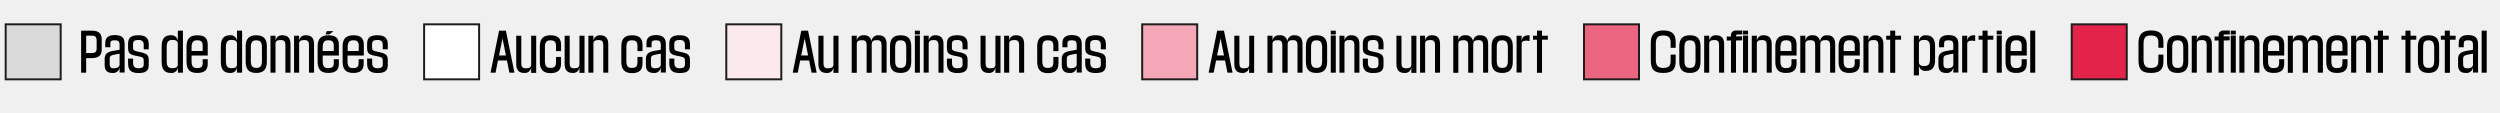
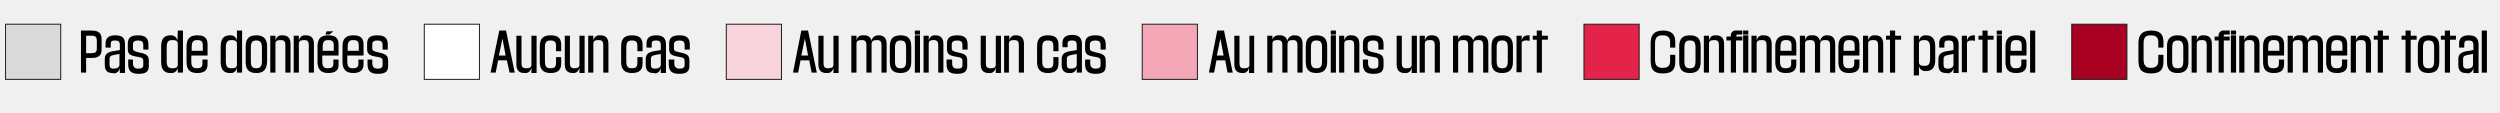
- <svg xmlns="http://www.w3.org/2000/svg" viewBox="0 0 629.91 28.35">
-   <defs>
-     <style>.cls-1{fill:none;}.cls-2{clip-path:url(#clip-path);}.cls-3{fill:#dadada;}.cls-3,.cls-4,.cls-5,.cls-6,.cls-7,.cls-8{stroke:#1d1d1b;stroke-miterlimit:10;stroke-width:0.5px;}.cls-4{fill:#fff;}.cls-5{fill:#fce9ed;}.cls-6{fill:#f4a7b7;}.cls-7{fill:#eb6581;}.cls-8{fill:#e3234a;}</style>
-     <clipPath id="clip-path">
-       <rect class="cls-1" x="-124.39" y="-674.51" width="750.74" height="629.42" />
-     </clipPath>
-   </defs>
-   <g id="Calque_10" data-name="Calque 10">
-     <rect class="cls-3" x="1.43" y="6.13" width="13.86" height="13.86" />
-     <path d="M21.71,14.64v3.67H20.44V7.72h2.68c1.78,0,2.51.75,2.51,2.22v2.55c0,1.43-.73,2.15-2.51,2.15Zm0-5.66v4.39h1.38c.87,0,1.26-.26,1.26-1.2v-1.9c0-1-.39-1.29-1.26-1.29Z" />
-     <path d="M28.28,18.38c-1.24,0-1.91-.61-1.91-2V14.84c0-2.19,2.3-1.91,3.76-2.32V11.36c0-1-.37-1.21-1.23-1.21s-1.1.23-1.1.86v.9H26.52V10.84c0-1.31.76-2,2.38-2,1.77,0,2.5.61,2.5,2.27v7.16H30.13V16.57A1.62,1.62,0,0,1,28.28,18.38Zm1.85-2.12V13.53c-1.66.29-2.49.34-2.49,1.16v1.52c0,.62.25,1,.95,1S30.13,17,30.13,16.26Z" />
-     <path d="M33.54,14.77v1.06c0,1,.46,1.37,1.34,1.37s1.33-.24,1.33-.93v-1c0-.69-.18-.87-1.52-1.13-1.9-.31-2.42-.68-2.42-2V11c0-1.5.77-2.12,2.61-2.12s2.6.74,2.6,2.29v1.26H36.21V11.31c0-.9-.43-1.24-1.34-1.24s-1.35.27-1.35,1v1c0,.53.15.73,1.51,1,2,.39,2.45.75,2.45,2.17v1.16c0,1.47-.8,2-2.6,2s-2.6-.68-2.61-2.42V14.77Z" />
-     <path d="M44.82,7.72h1.27V18.31H44.82V16.57A1.6,1.6,0,0,1,43,18.38c-1.6,0-2.27-1-2.27-2.82V11.7c0-1.82.67-2.82,2.27-2.82a1.6,1.6,0,0,1,1.8,1.8ZM42,15.32c0,1.45.44,1.86,1.42,1.86.71,0,1.38-.15,1.38-.92V11c0-.78-.67-.94-1.38-.94-.95,0-1.42.42-1.42,1.87Z" />
-     <path d="M49.68,18.38c-2,0-2.68-1-2.68-2.82V11.7c0-1.82.74-2.81,2.72-2.81s2.62.83,2.62,2.42V14H48.27v1.37c0,1.37.43,1.79,1.38,1.79s1.42-.28,1.42-1.24v-1h1.27V16.1C52.34,17.6,51.56,18.38,49.68,18.38Zm-1.41-5.53h2.8v-1.3c0-1.09-.43-1.4-1.38-1.4s-1.42.42-1.42,1.79Z" />
-     <path d="M59.71,7.72H61V18.31H59.71V16.57a1.59,1.59,0,0,1-1.79,1.81c-1.6,0-2.28-1-2.28-2.82V11.7c0-1.82.68-2.82,2.28-2.82a1.59,1.59,0,0,1,1.79,1.8Zm-2.79,7.6c0,1.45.44,1.86,1.41,1.86.72,0,1.38-.15,1.38-.92V11c0-.78-.66-.94-1.38-.94-.94,0-1.41.42-1.41,1.87Z" />
-     <path d="M64.58,18.38c-1.95,0-2.68-1-2.68-2.82V11.7c0-1.82.73-2.81,2.68-2.81s2.66,1,2.66,2.81v3.86C67.24,17.39,66.46,18.38,64.58,18.38Zm0-8.22c-.95,0-1.38.42-1.38,1.78v3.38c0,1.37.43,1.79,1.38,1.79S66,16.7,66,15.32V11.94C66,10.57,65.52,10.16,64.55,10.16Z" />
-     <path d="M71.19,8.89c1.29,0,2,.69,2,2.22v7.2H71.91v-7c0-.77-.28-1.22-1.11-1.22s-1.38.15-1.38.92v7.3H68.15V9h1.27V10.7A1.59,1.59,0,0,1,71.19,8.89Z" />
-     <path d="M77.13,8.89c1.29,0,2,.69,2,2.22v7.2H77.85v-7c0-.77-.27-1.22-1.11-1.22s-1.37.15-1.37.92v7.3H74.09V9h1.28V10.7A1.58,1.58,0,0,1,77.13,8.89Z" />
-     <path d="M82.71,18.38c-1.95,0-2.68-1-2.68-2.82V11.7c0-1.82.74-2.81,2.72-2.81s2.63.83,2.63,2.42V14H81.31v1.37c0,1.37.43,1.79,1.37,1.79s1.42-.28,1.42-1.24v-1h1.28V16.1C85.38,17.6,84.6,18.38,82.71,18.38Zm-1.4-5.53H84.1v-1.3c0-1.09-.43-1.4-1.38-1.4s-1.41.42-1.41,1.79Zm.74-4.19.28-.81H84l-1,.81Z" />
-     <path d="M89,18.38c-1.95,0-2.67-1-2.67-2.82V11.7c0-1.82.74-2.81,2.71-2.81s2.63.83,2.63,2.42V14H87.56v1.37c0,1.37.43,1.79,1.38,1.79s1.41-.28,1.41-1.24v-1h1.28V16.1C91.63,17.6,90.85,18.38,89,18.38Zm-1.4-5.53h2.79v-1.3c0-1.09-.42-1.4-1.37-1.4s-1.42.42-1.42,1.79Z" />
-     <path d="M93.77,14.77v1.06c0,1,.46,1.37,1.34,1.37s1.33-.24,1.33-.93v-1c0-.69-.18-.87-1.52-1.13-1.9-.31-2.42-.68-2.42-2V11c0-1.5.77-2.12,2.61-2.12s2.6.74,2.6,2.29v1.26H96.44V11.31c0-.9-.43-1.24-1.34-1.24s-1.35.27-1.35,1v1c0,.53.15.73,1.5,1,2,.39,2.46.75,2.46,2.17v1.16c0,1.47-.8,2-2.6,2S92.51,17.7,92.5,16V14.77Z" />
-     <rect class="cls-4" x="106.86" y="6.13" width="13.86" height="13.86" />
-     <path d="M127.73,15.23h-2.25l-.62,3.08H123.6l2.15-10.59h1.71l2.17,10.59h-1.28Zm-1.12-5.56-.87,4.3h1.73Z" />
-     <path d="M132.07,18.38c-1.28,0-2-.7-2-2.22V9h1.28v7c0,.76.27,1.21,1.1,1.21s1.38-.15,1.38-.92V9h1.27v9.36h-1.27V16.57A1.58,1.58,0,0,1,132.07,18.38Z" />
-     <path d="M141.37,14.34V16c0,1.6-.78,2.43-2.67,2.43s-2.68-1-2.68-2.82V11.7c0-1.82.73-2.81,2.68-2.81s2.67.84,2.67,2.42v1.58h-1.28V11.55c0-1.07-.44-1.39-1.41-1.39s-1.38.42-1.38,1.78v3.38c0,1.37.43,1.79,1.38,1.79s1.41-.32,1.41-1.4V14.34Z" />
-     <path d="M144.27,18.38c-1.29,0-2-.7-2-2.22V9h1.27v7c0,.76.27,1.21,1.11,1.21S146,17,146,16.26V9h1.28v9.36H146V16.57A1.58,1.58,0,0,1,144.27,18.38Z" />
-     <path d="M151.26,8.89c1.29,0,2,.69,2,2.22v7.2H152v-7c0-.77-.27-1.22-1.1-1.22s-1.38.15-1.38.92v7.3h-1.27V9h1.27V10.7A1.59,1.59,0,0,1,151.26,8.89Z" />
-     <path d="M161.89,14.34V16c0,1.6-.78,2.43-2.66,2.43s-2.68-1-2.68-2.82V11.7c0-1.82.73-2.81,2.68-2.81s2.66.84,2.66,2.42v1.58h-1.27V11.55c0-1.07-.44-1.39-1.42-1.39s-1.38.42-1.38,1.78v3.38c0,1.37.43,1.79,1.38,1.79s1.42-.32,1.42-1.4V14.34Z" />
-     <path d="M164.65,18.38c-1.23,0-1.91-.61-1.91-2V14.84c0-2.19,2.3-1.91,3.76-2.32V11.36c0-1-.37-1.21-1.23-1.21s-1.1.23-1.1.86v.9h-1.28V10.84c0-1.31.76-2,2.38-2s2.5.61,2.5,2.27v7.16H166.5V16.57A1.62,1.62,0,0,1,164.65,18.38Zm1.85-2.12V13.53c-1.66.29-2.49.34-2.49,1.16v1.52c0,.62.25,1,1,1S166.5,17,166.5,16.26Z" />
-     <path d="M169.91,14.77v1.06c0,1,.46,1.37,1.34,1.37s1.33-.24,1.33-.93v-1c0-.69-.18-.87-1.52-1.13-1.9-.31-2.42-.68-2.42-2V11c0-1.5.77-2.12,2.61-2.12s2.6.74,2.6,2.29v1.26h-1.27V11.31c0-.9-.43-1.24-1.34-1.24s-1.35.27-1.35,1v1c0,.53.15.73,1.51,1,2,.39,2.45.75,2.45,2.17v1.16c0,1.47-.8,2-2.6,2s-2.6-.68-2.61-2.42V14.77Z" />
-     <rect class="cls-5" x="183" y="6.13" width="13.86" height="13.86" />
-     <path d="M203.87,15.23h-2.25L201,18.31h-1.26l2.15-10.59h1.71l2.17,10.59h-1.28Zm-1.12-5.56-.87,4.3h1.73Z" />
-     <path d="M208.21,18.38c-1.29,0-2-.7-2-2.22V9h1.28v7c0,.76.27,1.21,1.1,1.21S210,17,210,16.26V9h1.27v9.36H210V16.57A1.58,1.58,0,0,1,208.21,18.38Z" />
-     <path d="M217.6,8.89a1.76,1.76,0,0,1,2,1.68,1.6,1.6,0,0,1,1.79-1.68c1.29,0,2,.69,2,2.21v7.21h-1.27v-7c0-.75-.27-1.2-1.11-1.2s-1.37.15-1.37,1.14v7.08h-1.28v-7c0-.75-.26-1.2-1.1-1.2s-1.38.15-1.38.92v7.3h-1.28V9h1.28v1.73A1.58,1.58,0,0,1,217.6,8.89Z" />
-     <path d="M226.93,18.38c-2,0-2.68-1-2.68-2.82V11.7c0-1.82.73-2.81,2.68-2.81s2.67,1,2.67,2.81v3.86C229.6,17.39,228.82,18.38,226.93,18.38Zm0-8.22c-.95,0-1.38.42-1.38,1.78v3.38c0,1.37.43,1.79,1.38,1.79s1.41-.41,1.41-1.79V11.94C228.32,10.57,227.88,10.16,226.91,10.16Z" />
-     <path d="M230.51,7.73h1.27v.95h-1.27Zm0,1.22h1.27v9.36h-1.27Z" />
-     <path d="M235.73,8.89c1.29,0,2,.69,2,2.22v7.2h-1.27v-7c0-.77-.28-1.22-1.11-1.22S234,10.24,234,11v7.3h-1.27V9H234V10.7A1.59,1.59,0,0,1,235.73,8.89Z" />
-     <path d="M239.87,14.77v1.06c0,1,.45,1.37,1.34,1.37s1.32-.24,1.32-.93v-1c0-.69-.18-.87-1.52-1.13-1.9-.31-2.42-.68-2.42-2V11c0-1.5.77-2.12,2.62-2.12s2.59.74,2.59,2.29v1.26h-1.27V11.31c0-.9-.43-1.24-1.34-1.24s-1.35.27-1.35,1v1c0,.53.16.73,1.51,1,2,.39,2.45.75,2.45,2.17v1.16c0,1.47-.8,2-2.59,2s-2.6-.68-2.62-2.42V14.77Z" />
-     <path d="M249.06,18.38c-1.29,0-2-.7-2-2.22V9h1.27v7c0,.76.27,1.21,1.11,1.21s1.37-.15,1.37-.92V9h1.28v9.36h-1.28V16.57A1.58,1.58,0,0,1,249.06,18.38Z" />
-     <path d="M256.05,8.89c1.29,0,2,.69,2,2.22v7.2h-1.27v-7c0-.77-.28-1.22-1.11-1.22s-1.38.15-1.38.92v7.3H253V9h1.27V10.7A1.59,1.59,0,0,1,256.05,8.89Z" />
-     <path d="M266.69,14.34V16c0,1.6-.78,2.43-2.67,2.43s-2.68-1-2.68-2.82V11.7c0-1.82.73-2.81,2.68-2.81s2.67.84,2.67,2.42v1.58h-1.28V11.55c0-1.07-.44-1.39-1.42-1.39s-1.37.42-1.37,1.78v3.38c0,1.37.42,1.79,1.37,1.79s1.42-.32,1.42-1.4V14.34Z" />
-     <path d="M269.44,18.38c-1.23,0-1.91-.61-1.91-2V14.84c0-2.19,2.3-1.91,3.76-2.32V11.36c0-1-.37-1.21-1.23-1.21s-1.1.23-1.1.86v.9h-1.27V10.84c0-1.31.75-2,2.37-2s2.5.61,2.5,2.27v7.16h-1.27V16.57A1.62,1.62,0,0,1,269.44,18.38Zm1.85-2.12V13.53c-1.65.29-2.49.34-2.49,1.16v1.52c0,.62.25,1,.95,1S271.29,17,271.29,16.26Z" />
-     <path d="M274.71,14.77v1.06c0,1,.45,1.37,1.33,1.37s1.33-.24,1.33-.93v-1c0-.69-.18-.87-1.52-1.13-1.9-.31-2.42-.68-2.42-2V11c0-1.5.77-2.12,2.61-2.12s2.6.74,2.6,2.29v1.26h-1.27V11.31c0-.9-.43-1.24-1.34-1.24s-1.35.27-1.35,1v1c0,.53.16.73,1.51,1,2,.39,2.45.75,2.45,2.17v1.16c0,1.47-.8,2-2.6,2s-2.59-.68-2.61-2.42V14.77Z" />
-     <rect class="cls-6" x="287.79" y="6.13" width="13.86" height="13.86" />
-     <path d="M308.66,15.23h-2.25l-.62,3.08h-1.26l2.15-10.59h1.71l2.17,10.59h-1.28Zm-1.12-5.56-.87,4.3h1.73Z" />
-     <path d="M313,18.38c-1.28,0-2-.7-2-2.22V9h1.28v7c0,.76.27,1.21,1.1,1.21s1.38-.15,1.38-.92V9H316v9.36h-1.27V16.57A1.58,1.58,0,0,1,313,18.38Z" />
-     <path d="M322.39,8.89a1.75,1.75,0,0,1,2,1.68,1.6,1.6,0,0,1,1.8-1.68c1.28,0,2,.69,2,2.21v7.21h-1.27v-7c0-.75-.27-1.2-1.11-1.2s-1.37.15-1.37,1.14v7.08H323.1v-7c0-.75-.26-1.2-1.1-1.2s-1.38.15-1.38.92v7.3h-1.27V9h1.27v1.73A1.58,1.58,0,0,1,322.39,8.89Z" />
-     <path d="M331.72,18.38c-2,0-2.68-1-2.68-2.82V11.7c0-1.82.73-2.81,2.68-2.81s2.67,1,2.67,2.81v3.86C334.39,17.39,333.61,18.38,331.72,18.38Zm0-8.22c-.95,0-1.38.42-1.38,1.78v3.38c0,1.37.43,1.79,1.38,1.79s1.41-.41,1.41-1.79V11.94C333.11,10.57,332.67,10.16,331.7,10.16Z" />
-     <path d="M335.3,7.73h1.27v.95H335.3Zm0,1.22h1.27v9.36H335.3Z" />
-     <path d="M340.52,8.89c1.29,0,2,.69,2,2.22v7.2h-1.27v-7c0-.77-.28-1.22-1.11-1.22s-1.38.15-1.38.92v7.3h-1.27V9h1.27V10.7A1.59,1.59,0,0,1,340.52,8.89Z" />
-     <path d="M344.66,14.77v1.06c0,1,.45,1.37,1.34,1.37s1.32-.24,1.32-.93v-1c0-.69-.18-.87-1.52-1.13-1.9-.31-2.42-.68-2.42-2V11c0-1.5.77-2.12,2.62-2.12s2.6.74,2.6,2.29v1.26h-1.28V11.31c0-.9-.43-1.24-1.34-1.24s-1.35.27-1.35,1v1c0,.53.16.73,1.51,1,2,.39,2.46.75,2.46,2.17v1.16c0,1.47-.81,2-2.6,2s-2.6-.68-2.62-2.42V14.77Z" />
-     <path d="M353.85,18.38c-1.29,0-2-.7-2-2.22V9h1.27v7c0,.76.28,1.21,1.11,1.21s1.38-.15,1.38-.92V9h1.27v9.36h-1.27V16.57A1.59,1.59,0,0,1,353.85,18.38Z" />
-     <path d="M360.84,8.89c1.29,0,2,.69,2,2.22v7.2h-1.27v-7c0-.77-.28-1.22-1.11-1.22s-1.38.15-1.38.92v7.3H357.8V9h1.27V10.7A1.59,1.59,0,0,1,360.84,8.89Z" />
-     <path d="M369.17,8.89a1.76,1.76,0,0,1,2,1.68,1.59,1.59,0,0,1,1.79-1.68c1.29,0,2,.69,2,2.21v7.21h-1.27v-7c0-.75-.28-1.2-1.11-1.2s-1.38.15-1.38,1.14v7.08h-1.27v-7c0-.75-.26-1.2-1.1-1.2s-1.38.15-1.38.92v7.3h-1.28V9h1.28v1.73A1.57,1.57,0,0,1,369.17,8.89Z" />
-     <path d="M378.51,18.38c-1.95,0-2.68-1-2.68-2.82V11.7c0-1.82.73-2.81,2.68-2.81s2.66,1,2.66,2.81v3.86C381.17,17.39,380.39,18.38,378.51,18.38Zm0-8.22c-1,0-1.38.42-1.38,1.78v3.38c0,1.37.43,1.79,1.38,1.79s1.42-.41,1.42-1.79V11.94C379.9,10.57,379.46,10.16,378.48,10.16Z" />
-     <path d="M385.07,8.89a1,1,0,0,1,.33,0v1.45c-.7-.17-2-.22-2,.64v7.3h-1.28V9h1.28v1.73C383.36,9.64,383.81,8.89,385.07,8.89Z" />
-     <path d="M388.53,10v8.34h-1.27V10h-1V9h1V7.72h1.27V9H390v1Z" />
-     <rect class="cls-7" x="399.11" y="6.13" width="13.86" height="13.86" />
-     <path d="M415.94,10.8c0-2,.85-3.13,3.14-3.13s3.11,1,3.13,2.81v1.57h-1.27V10.61c0-1.16-.61-1.67-1.88-1.67s-1.85.48-1.85,2.08v4c0,1.52.56,2.1,1.85,2.1s1.87-.45,1.88-1.73V13.75h1.27v1.76c0,2-.89,2.87-3.13,2.87s-3.14-.81-3.14-3.19Z" />
-     <path d="M425.8,18.38c-1.95,0-2.68-1-2.68-2.82V11.7c0-1.82.73-2.81,2.68-2.81s2.67,1,2.67,2.81v3.86C428.47,17.39,427.69,18.38,425.8,18.38Zm0-8.22c-.95,0-1.38.42-1.38,1.78v3.38c0,1.37.43,1.79,1.38,1.79s1.41-.41,1.41-1.79V11.94C427.19,10.57,426.75,10.16,425.78,10.16Z" />
-     <path d="M432.42,8.89c1.29,0,2,.69,2,2.22v7.2h-1.28v-7c0-.77-.27-1.22-1.1-1.22s-1.38.15-1.38.92v7.3h-1.27V9h1.27V10.7A1.59,1.59,0,0,1,432.42,8.89Z" />
-     <path d="M437.41,10.21v8.1h-1.27v-8.1h-1.06v-1h1.06V9a1.16,1.16,0,0,1,1.28-1.31H439v1h-1.32c-.16,0-.24.1-.24.27v.2h1.52v1Zm1.77-2.48h1.27v.95h-1.27Zm0,1.22h1.27v9.36h-1.27Z" />
-     <path d="M444.41,8.89c1.28,0,2,.69,2,2.22v7.2h-1.27v-7c0-.77-.27-1.22-1.1-1.22s-1.38.15-1.38.92v7.3h-1.28V9h1.28V10.7A1.58,1.58,0,0,1,444.41,8.89Z" />
-     <path d="M450,18.38c-2,0-2.68-1-2.68-2.82V11.7c0-1.82.75-2.81,2.72-2.81s2.63.83,2.63,2.42V14h-4.07v1.37c0,1.37.43,1.79,1.38,1.79s1.41-.28,1.41-1.24v-1h1.28V16.1C452.65,17.6,451.87,18.38,450,18.38Zm-1.4-5.53h2.79v-1.3c0-1.09-.42-1.4-1.37-1.4s-1.42.42-1.42,1.79Z" />
-     <path d="M456.6,8.89a1.75,1.75,0,0,1,2,1.68,1.61,1.61,0,0,1,1.8-1.68c1.28,0,2,.69,2,2.21v7.21h-1.28v-7c0-.75-.27-1.2-1.1-1.2s-1.38.15-1.38,1.14v7.08h-1.28v-7c0-.75-.26-1.2-1.1-1.2s-1.38.15-1.38.92v7.3h-1.27V9h1.27v1.73A1.58,1.58,0,0,1,456.6,8.89Z" />
-     <path d="M465.93,18.38c-1.95,0-2.67-1-2.67-2.82V11.7c0-1.82.74-2.81,2.71-2.81s2.63.83,2.63,2.42V14h-4.07v1.37c0,1.37.43,1.79,1.38,1.79s1.42-.28,1.42-1.24v-1h1.27V16.1C468.6,17.6,467.82,18.38,465.93,18.38Zm-1.4-5.53h2.8v-1.3c0-1.09-.43-1.4-1.38-1.4s-1.42.42-1.42,1.79Z" />
-     <path d="M472.55,8.89c1.29,0,2,.69,2,2.22v7.2h-1.27v-7c0-.77-.28-1.22-1.11-1.22s-1.38.15-1.38.92v7.3h-1.27V9h1.27V10.7A1.59,1.59,0,0,1,472.55,8.89Z" />
-     <path d="M477.53,10v8.34h-1.27V10h-1V9h1V7.72h1.27V9H479v1Z" />
-     <path d="M485.29,8.89c1.6,0,2.28,1,2.28,2.78v3.41c0,1.8-.68,2.78-2.28,2.78a1.58,1.58,0,0,1-1.79-1.79V19h-1.28V9h1.28V10.7A1.6,1.6,0,0,1,485.29,8.89Zm1,3c0-1.42-.45-1.83-1.41-1.83-.72,0-1.38.15-1.38.92v4.73c0,.78.66.92,1.38.92,1,0,1.41-.4,1.41-1.82Z" />
-     <path d="M490.32,18.38c-1.23,0-1.91-.61-1.91-2V14.84c0-2.19,2.3-1.91,3.76-2.32V11.36c0-1-.37-1.21-1.22-1.21s-1.11.23-1.11.86v.9h-1.27V10.84c0-1.31.75-2,2.38-2s2.49.61,2.49,2.27v7.16h-1.27V16.57A1.62,1.62,0,0,1,490.32,18.38Zm1.85-2.12V13.53c-1.65.29-2.49.34-2.49,1.16v1.52c0,.62.25,1,.95,1S492.17,17,492.17,16.26Z" />
-     <path d="M497.34,8.89a1.06,1.06,0,0,1,.33,0v1.45c-.71-.17-2-.22-2,.64v7.3h-1.28V9h1.28v1.73C495.63,9.64,496.08,8.89,497.34,8.89Z" />
-     <path d="M500.8,10v8.34h-1.27V10h-1V9h1V7.72h1.27V9h1.45v1Z" />
-     <path d="M503.1,7.73h1.27v.95H503.1Zm0,1.22h1.27v9.36H503.1Z" />
-     <path d="M508,18.38c-1.95,0-2.68-1-2.68-2.82V11.7c0-1.82.75-2.81,2.72-2.81s2.63.83,2.63,2.42V14h-4.07v1.37c0,1.37.43,1.79,1.38,1.79s1.41-.28,1.41-1.24v-1h1.28V16.1C510.63,17.6,509.85,18.38,508,18.38Zm-1.4-5.53h2.79v-1.3c0-1.09-.43-1.4-1.37-1.4s-1.42.42-1.42,1.79Z" />
-     <path d="M511.54,7.72h1.27V18.31h-1.27Z" />
-     <rect class="cls-8" x="522" y="6.13" width="13.86" height="13.86" />
-     <path d="M538.82,10.8c0-2,.86-3.13,3.15-3.13s3.11,1,3.13,2.81v1.57h-1.27V10.61c0-1.16-.61-1.67-1.89-1.67s-1.84.48-1.84,2.08v4c0,1.52.56,2.1,1.84,2.1s1.88-.45,1.89-1.73V13.75h1.27v1.76c0,2-.89,2.87-3.13,2.87s-3.15-.81-3.15-3.19Z" />
-     <path d="M548.69,18.38c-2,0-2.68-1-2.68-2.82V11.7c0-1.82.73-2.81,2.68-2.81s2.67,1,2.67,2.81v3.86C551.36,17.39,550.58,18.38,548.69,18.38Zm0-8.22c-.95,0-1.37.42-1.37,1.78v3.38c0,1.37.42,1.79,1.37,1.79s1.42-.41,1.42-1.79V11.94C550.08,10.57,549.64,10.16,548.66,10.16Z" />
-     <path d="M555.31,8.89c1.28,0,2,.69,2,2.22v7.2H556v-7c0-.77-.27-1.22-1.1-1.22s-1.38.15-1.38.92v7.3h-1.28V9h1.28V10.7A1.58,1.58,0,0,1,555.31,8.89Z" />
-     <path d="M560.3,10.21v8.1H559v-8.1H558v-1H559V9a1.16,1.16,0,0,1,1.28-1.31h1.55v1h-1.33c-.15,0-.23.1-.23.27v.2h1.52v1Zm1.77-2.48h1.27v.95h-1.27Zm0,1.22h1.27v9.36h-1.27Z" />
-     <path d="M567.29,8.89c1.29,0,2,.69,2,2.22v7.2H568v-7c0-.77-.27-1.22-1.11-1.22s-1.37.15-1.37.92v7.3h-1.28V9h1.28V10.7A1.58,1.58,0,0,1,567.29,8.89Z" />
-     <path d="M572.87,18.38c-2,0-2.68-1-2.68-2.82V11.7c0-1.82.74-2.81,2.72-2.81s2.63.83,2.63,2.42V14h-4.07v1.37c0,1.37.43,1.79,1.37,1.79s1.42-.28,1.42-1.24v-1h1.28V16.1C575.54,17.6,574.76,18.38,572.87,18.38Zm-1.4-5.53h2.79v-1.3c0-1.09-.43-1.4-1.38-1.4s-1.41.42-1.41,1.79Z" />
-     <path d="M579.49,8.89a1.76,1.76,0,0,1,2,1.68,1.6,1.6,0,0,1,1.8-1.68c1.28,0,2,.69,2,2.21v7.21H584v-7c0-.75-.27-1.2-1.11-1.2s-1.37.15-1.37,1.14v7.08H580.2v-7c0-.75-.26-1.2-1.1-1.2s-1.38.15-1.38.92v7.3h-1.27V9h1.27v1.73A1.58,1.58,0,0,1,579.49,8.89Z" />
-     <path d="M588.82,18.38c-2,0-2.68-1-2.68-2.82V11.7c0-1.82.74-2.81,2.72-2.81s2.63.83,2.63,2.42V14h-4.07v1.37c0,1.37.43,1.79,1.38,1.79s1.41-.28,1.41-1.24v-1h1.28V16.1C591.49,17.6,590.71,18.38,588.82,18.38Zm-1.4-5.53h2.79v-1.3c0-1.09-.43-1.4-1.38-1.4s-1.41.42-1.41,1.79Z" />
-     <path d="M595.44,8.89c1.29,0,2,.69,2,2.22v7.2h-1.28v-7c0-.77-.27-1.22-1.1-1.22s-1.38.15-1.38.92v7.3H592.4V9h1.27V10.7A1.59,1.59,0,0,1,595.44,8.89Z" />
-     <path d="M600.42,10v8.34h-1.28V10h-1V9h1V7.72h1.28V9h1.45v1Z" />
-     <path d="M607.36,10v8.34h-1.27V10h-1V9h1V7.72h1.27V9h1.46v1Z" />
-     <path d="M611.91,18.38c-1.95,0-2.68-1-2.68-2.82V11.7c0-1.82.73-2.81,2.68-2.81s2.67,1,2.67,2.81v3.86C614.58,17.39,613.79,18.38,611.91,18.38Zm0-8.22c-1,0-1.37.42-1.37,1.78v3.38c0,1.37.42,1.79,1.37,1.79s1.42-.41,1.42-1.79V11.94C613.3,10.57,612.86,10.16,611.88,10.16Z" />
-     <path d="M617.3,10v8.34H616V10h-1V9h1V7.72h1.27V9h1.46v1Z" />
-     <path d="M621.26,18.38c-1.24,0-1.91-.61-1.91-2V14.84c0-2.19,2.3-1.91,3.75-2.32V11.36c0-1-.36-1.21-1.22-1.21s-1.1.23-1.1.86v.9H619.5V10.84c0-1.31.75-2,2.38-2s2.5.61,2.5,2.27v7.16H623.1V16.57A1.62,1.62,0,0,1,621.26,18.38Zm1.84-2.12V13.53c-1.65.29-2.48.34-2.48,1.16v1.52c0,.62.25,1,1,1S623.1,17,623.1,16.26Z" />
-     <path d="M625.29,7.72h1.27V18.31h-1.27Z" />
+ <svg xmlns="http://www.w3.org/2000/svg" version="1.1" x="0px" y="0px" viewBox="0 0 629.9 28.4" style="enable-background:new 0 0 629.9 28.4;" xml:space="preserve">
+   <style type="text/css">
+ 	.st0{fill:#DADADA;stroke:#1D1D1B;stroke-width:0.25;stroke-miterlimit:10;}
+ 	.st1{fill:#FFFFFF;stroke:#1D1D1B;stroke-width:0.25;stroke-miterlimit:10;}
+ 	.st2{fill:#F9D3DB;stroke:#1D1D1B;stroke-width:0.25;stroke-miterlimit:10;}
+ 	.st3{fill:#F4A7B7;stroke:#1D1D1B;stroke-width:0.25;stroke-miterlimit:10;}
+ 	.st4{fill:#E3234A;stroke:#1D1D1B;stroke-width:0.25;stroke-miterlimit:10;}
+ 	.st5{fill:#A70021;stroke:#1D1D1B;stroke-width:0.25;stroke-miterlimit:10;}
+ </style>
+   <g id="Calque_1">
+     <rect x="1.4" y="6.1" class="st0" width="13.9" height="13.9" />
+     <path d="M21.7,14.6v3.7h-1.3V7.7h2.7c1.8,0,2.5,0.7,2.5,2.2v2.6c0,1.4-0.7,2.1-2.5,2.1L21.7,14.6z M21.7,9v4.4h1.4   c0.9,0,1.3-0.3,1.3-1.2v-1.9c0-1-0.4-1.3-1.3-1.3L21.7,9z" />
+     <path d="M28.3,18.4c-1.2,0-1.9-0.6-1.9-2v-1.5c0-2.2,2.3-1.9,3.8-2.3v-1.2c0-1-0.4-1.2-1.2-1.2s-1.1,0.2-1.1,0.9v0.9h-1.3v-1.1   c0-1.3,0.8-2,2.4-2c1.8,0,2.5,0.6,2.5,2.3v7.2h-1.3v-1.7c0.1,0.9-0.5,1.7-1.4,1.8C28.6,18.4,28.4,18.4,28.3,18.4z M30.1,16.3v-2.7   c-1.7,0.3-2.5,0.3-2.5,1.2v1.5c0,0.6,0.2,1,1,1S30.1,17,30.1,16.3z" />
+     <path d="M33.5,14.8v1.1c0,1,0.5,1.4,1.3,1.4s1.3-0.2,1.3-0.9v-1c0-0.7-0.2-0.9-1.5-1.1c-1.9-0.3-2.4-0.7-2.4-2V11   c0-1.5,0.8-2.1,2.6-2.1s2.6,0.7,2.6,2.3v1.3h-1.3v-1.1c0-0.9-0.4-1.2-1.3-1.2s-1.3,0.3-1.3,1v1c0,0.5,0.2,0.7,1.5,1   c2,0.4,2.5,0.8,2.5,2.2v1.2c0,1.5-0.8,2-2.6,2s-2.6-0.7-2.6-2.4v-1.2H33.5z" />
+     <path d="M44.8,7.7h1.3v10.6h-1.3v-1.7c0.1,0.9-0.5,1.7-1.4,1.8c-0.2,0-0.3,0-0.5,0c-1.6,0-2.3-1-2.3-2.8v-3.9   c0-1.8,0.7-2.8,2.3-2.8c0.9-0.1,1.7,0.5,1.8,1.4c0,0.1,0,0.3,0,0.4L44.8,7.7z M42,15.3c0,1.5,0.4,1.9,1.4,1.9   c0.7,0,1.4-0.1,1.4-0.9V11c0-0.8-0.7-0.9-1.4-0.9c-1,0-1.4,0.4-1.4,1.9V15.3z" />
+     <path d="M49.7,18.4c-2,0-2.7-1-2.7-2.8v-3.9c0-1.8,0.7-2.8,2.7-2.8s2.6,0.8,2.6,2.4V14h-4.1v1.4c0,1.4,0.4,1.8,1.4,1.8   s1.4-0.3,1.4-1.2v-1h1.3v1.2C52.3,17.6,51.6,18.4,49.7,18.4z M48.3,12.8h2.8v-1.3c0-1.1-0.4-1.4-1.4-1.4s-1.4,0.4-1.4,1.8V12.8z" />
+     <path d="M59.7,7.7H61v10.6h-1.3v-1.7c0.1,0.9-0.5,1.7-1.3,1.8c-0.1,0-0.3,0-0.5,0c-1.6,0-2.3-1-2.3-2.8v-3.9c0-1.8,0.7-2.8,2.3-2.8   c0.9-0.1,1.7,0.5,1.8,1.4c0,0.1,0,0.3,0,0.4V7.7z M56.9,15.3c0,1.5,0.4,1.9,1.4,1.9c0.7,0,1.4-0.1,1.4-0.9V11   c0-0.8-0.7-0.9-1.4-0.9c-0.9,0-1.4,0.4-1.4,1.9V15.3z" />
+     <path d="M64.6,18.4c-2,0-2.7-1-2.7-2.8v-3.9c0-1.8,0.7-2.8,2.7-2.8c1.9,0,2.7,1,2.7,2.8v3.9C67.2,17.4,66.5,18.4,64.6,18.4z    M64.6,10.2c-1,0-1.4,0.4-1.4,1.8v3.4c0,1.4,0.4,1.8,1.4,1.8c0.9,0,1.4-0.4,1.4-1.8v-3.4C66,10.6,65.5,10.2,64.6,10.2L64.6,10.2z" />
+     <path d="M71.2,8.9c1.3,0,2,0.7,2,2.2v7.2h-1.3v-7c0-0.8-0.3-1.2-1.1-1.2s-1.4,0.1-1.4,0.9v7.3h-1.3V9h1.3v1.7   c-0.1-0.9,0.5-1.7,1.3-1.8C70.9,8.9,71,8.9,71.2,8.9z" />
+     <path d="M77.1,8.9c1.3,0,2,0.7,2,2.2v7.2h-1.3v-7c0-0.8-0.3-1.2-1.1-1.2s-1.4,0.1-1.4,0.9v7.3h-1.3V9h1.3v1.7   c-0.1-0.9,0.5-1.7,1.3-1.8C76.8,8.9,77,8.9,77.1,8.9z" />
+     <path d="M82.7,18.4c-1.9,0-2.7-1-2.7-2.8v-3.9c0-1.8,0.7-2.8,2.7-2.8s2.6,0.8,2.6,2.4V14h-4.1v1.4c0,1.4,0.4,1.8,1.4,1.8   s1.4-0.3,1.4-1.2v-1h1.3v1.2C85.4,17.6,84.6,18.4,82.7,18.4z M81.3,12.8h2.8v-1.3c0-1.1-0.4-1.4-1.4-1.4s-1.4,0.4-1.4,1.8V12.8z    M82,8.7l0.3-0.8H84l-1,0.8H82z" />
+     <path d="M89,18.4c-1.9,0-2.7-1-2.7-2.8v-3.9c0-1.8,0.7-2.8,2.7-2.8s2.6,0.8,2.6,2.4V14h-4.1v1.4c0,1.4,0.4,1.8,1.4,1.8   s1.4-0.3,1.4-1.2v-1h1.3v1.2C91.6,17.6,90.8,18.4,89,18.4z M87.6,12.8h2.8v-1.3c0-1.1-0.4-1.4-1.4-1.4s-1.4,0.4-1.4,1.8V12.8z" />
+     <path d="M93.8,14.8v1.1c0,1,0.5,1.4,1.3,1.4s1.3-0.2,1.3-0.9v-1c0-0.7-0.2-0.9-1.5-1.1c-1.9-0.3-2.4-0.7-2.4-2V11   c0-1.5,0.8-2.1,2.6-2.1s2.6,0.7,2.6,2.3v1.3h-1.3v-1.1c0-0.9-0.4-1.2-1.3-1.2s-1.3,0.3-1.3,1v1c0,0.5,0.2,0.7,1.5,1   c2,0.4,2.5,0.8,2.5,2.2v1.2c0,1.5-0.8,2-2.6,2s-2.6-0.7-2.6-2.4v-1.2H93.8z" />
+     <rect x="106.9" y="6.1" class="st1" width="13.9" height="13.9" />
+     <path d="M127.7,15.2h-2.2l-0.6,3.1h-1.3l2.2-10.6h1.7l2.2,10.6h-1.3L127.7,15.2z M126.6,9.7l-0.9,4.3h1.7L126.6,9.7z" />
+     <path d="M132.1,18.4c-1.3,0-2-0.7-2-2.2V9h1.3v7c0,0.8,0.3,1.2,1.1,1.2s1.4-0.1,1.4-0.9V9h1.3v9.4h-1.3v-1.8   c0.1,0.9-0.5,1.7-1.3,1.8C132.4,18.4,132.2,18.4,132.1,18.4z" />
+     <path d="M141.4,14.3V16c0,1.6-0.8,2.4-2.7,2.4s-2.7-1-2.7-2.8v-3.9c0-1.8,0.7-2.8,2.7-2.8s2.7,0.8,2.7,2.4v1.6h-1.3v-1.3   c0-1.1-0.4-1.4-1.4-1.4s-1.4,0.4-1.4,1.8v3.4c0,1.4,0.4,1.8,1.4,1.8s1.4-0.3,1.4-1.4v-1.4H141.4z" />
+     <path d="M144.3,18.4c-1.3,0-2-0.7-2-2.2V9h1.3v7c0,0.8,0.3,1.2,1.1,1.2s1.3-0.2,1.3-0.9V9h1.3v9.4H146v-1.8   c0.1,0.9-0.5,1.7-1.3,1.8C144.5,18.4,144.4,18.4,144.3,18.4z" />
+     <path d="M151.3,8.9c1.3,0,2,0.7,2,2.2v7.2H152v-7c0-0.8-0.3-1.2-1.1-1.2s-1.4,0.1-1.4,0.9v7.3h-1.3V9h1.3v1.7   c-0.1-0.9,0.5-1.7,1.3-1.8C151,8.9,151.1,8.9,151.3,8.9z" />
+     <path d="M161.9,14.3V16c0,1.6-0.8,2.4-2.7,2.4s-2.7-1-2.7-2.8v-3.9c0-1.8,0.7-2.8,2.7-2.8s2.7,0.8,2.7,2.4v1.6h-1.3v-1.3   c0-1.1-0.4-1.4-1.4-1.4s-1.4,0.4-1.4,1.8v3.4c0,1.4,0.4,1.8,1.4,1.8s1.4-0.3,1.4-1.4v-1.4H161.9z" />
+     <path d="M164.6,18.4c-1.2,0-1.9-0.6-1.9-2v-1.5c0-2.2,2.3-1.9,3.8-2.3v-1.2c0-1-0.4-1.2-1.2-1.2s-1.1,0.2-1.1,0.9v0.9h-1.3v-1.1   c0-1.3,0.8-2,2.4-2s2.5,0.6,2.5,2.3v7.2h-1.3v-1.7c0.1,0.9-0.5,1.7-1.4,1.8C165,18.4,164.8,18.4,164.6,18.4z M166.5,16.3v-2.7   c-1.7,0.3-2.5,0.3-2.5,1.2v1.5c0,0.6,0.2,1,1,1S166.5,17,166.5,16.3z" />
+     <path d="M169.9,14.8v1.1c0,1,0.5,1.4,1.3,1.4s1.3-0.2,1.3-0.9v-1c0-0.7-0.2-0.9-1.5-1.1c-1.9-0.3-2.4-0.7-2.4-2V11   c0-1.5,0.8-2.1,2.6-2.1s2.6,0.7,2.6,2.3v1.3h-1.3v-1.1c0-0.9-0.4-1.2-1.3-1.2s-1.4,0.3-1.4,1v1c0,0.5,0.1,0.7,1.5,1   c2,0.4,2.4,0.8,2.4,2.2v1.2c0,1.5-0.8,2-2.6,2s-2.6-0.7-2.6-2.4v-1.2H169.9z" />
+     <rect x="183" y="6.1" class="st2" width="13.9" height="13.9" />
+     <path d="M203.9,15.2h-2.2l-0.6,3.1h-1.3l2.1-10.6h1.7l2.2,10.6h-1.3L203.9,15.2z M202.8,9.7l-0.9,4.3h1.7L202.8,9.7z" />
+     <path d="M208.2,18.4c-1.3,0-2-0.7-2-2.2V9h1.3v7c0,0.8,0.3,1.2,1.1,1.2s1.4-0.2,1.4-0.9V9h1.3v9.4H210v-1.8   c0.1,0.9-0.5,1.7-1.3,1.8C208.5,18.4,208.4,18.4,208.2,18.4z" />
+     <path d="M217.6,8.9c1-0.1,1.9,0.5,2,1.5c0,0.1,0,0.1,0,0.2c-0.1-0.9,0.6-1.6,1.5-1.7c0.1,0,0.2,0,0.3,0c1.3,0,2,0.7,2,2.2v7.2h-1.3   v-7c0-0.8-0.3-1.2-1.1-1.2s-1.4,0.1-1.4,1.1v7.1h-1.3v-7c0-0.8-0.3-1.2-1.1-1.2s-1.4,0.1-1.4,0.9v7.3h-1.3V9h1.3v1.7   c-0.1-0.9,0.4-1.7,1.3-1.8C217.3,8.9,217.5,8.9,217.6,8.9z" />
+     <path d="M226.9,18.4c-2,0-2.7-1-2.7-2.8v-3.9c0-1.8,0.7-2.8,2.7-2.8s2.7,1,2.7,2.8v3.9C229.6,17.4,228.8,18.4,226.9,18.4z    M226.9,10.2c-0.9,0-1.4,0.4-1.4,1.8v3.4c0,1.4,0.4,1.8,1.4,1.8s1.4-0.4,1.4-1.8v-3.4C228.3,10.6,227.9,10.2,226.9,10.2L226.9,10.2   z" />
+     <path d="M230.5,7.7h1.3v1h-1.3V7.7z M230.5,8.9h1.3v9.4h-1.3V8.9z" />
+     <path d="M235.7,8.9c1.3,0,2,0.7,2,2.2v7.2h-1.3v-7c0-0.8-0.3-1.2-1.1-1.2S234,10.2,234,11v7.3h-1.3V9h1.3v1.7   c-0.1-0.9,0.5-1.7,1.3-1.8C235.5,8.9,235.6,8.9,235.7,8.9z" />
+     <path d="M239.9,14.8v1.1c0,1,0.4,1.4,1.3,1.4s1.3-0.2,1.3-0.9v-1c0-0.7-0.2-0.9-1.5-1.1c-1.9-0.3-2.4-0.7-2.4-2V11   c0-1.5,0.8-2.1,2.6-2.1s2.6,0.7,2.6,2.3v1.3h-1.3v-1.1c0-0.9-0.4-1.2-1.3-1.2s-1.4,0.3-1.4,1v1c0,0.5,0.2,0.7,1.5,1   c2,0.4,2.4,0.8,2.4,2.2v1.2c0,1.5-0.8,2-2.6,2s-2.6-0.7-2.6-2.4v-1.2H239.9z" />
+     <path d="M249.1,18.4c-1.3,0-2-0.7-2-2.2V9h1.3v7c0,0.8,0.3,1.2,1.1,1.2s1.4-0.1,1.4-0.9V9h1.3v9.4h-1.3v-1.8   c0.1,0.9-0.5,1.7-1.3,1.8C249.3,18.4,249.2,18.4,249.1,18.4z" />
+     <path d="M256,8.9c1.3,0,2,0.7,2,2.2v7.2h-1.3v-7c0-0.8-0.3-1.2-1.1-1.2s-1.4,0.1-1.4,0.9v7.3H253V9h1.3v1.7   c-0.1-0.9,0.5-1.7,1.3-1.8C255.8,8.9,255.9,8.9,256,8.9z" />
+     <path d="M266.7,14.3V16c0,1.6-0.8,2.4-2.7,2.4s-2.7-1-2.7-2.8v-3.9c0-1.8,0.7-2.8,2.7-2.8s2.7,0.8,2.7,2.4v1.6h-1.3v-1.3   c0-1.1-0.4-1.4-1.4-1.4s-1.4,0.4-1.4,1.8v3.4c0,1.4,0.4,1.8,1.4,1.8s1.4-0.3,1.4-1.4v-1.4H266.7z" />
+     <path d="M269.4,18.4c-1.2,0-1.9-0.6-1.9-2v-1.5c0-2.2,2.3-1.9,3.8-2.3v-1.2c0-1-0.4-1.2-1.2-1.2S269,10.4,269,11v0.9h-1.3v-1.1   c0-1.3,0.8-2,2.4-2s2.5,0.6,2.5,2.3v7.2h-1.3v-1.7c0.1,0.9-0.5,1.7-1.4,1.8C269.7,18.4,269.6,18.4,269.4,18.4z M271.3,16.3v-2.7   c-1.6,0.3-2.5,0.3-2.5,1.2v1.5c0,0.6,0.2,1,1,1S271.3,17,271.3,16.3z" />
+     <path d="M274.7,14.8v1.1c0,1,0.5,1.4,1.3,1.4s1.3-0.2,1.3-0.9v-1c0-0.7-0.2-0.9-1.5-1.1c-1.9-0.3-2.4-0.7-2.4-2V11   c0-1.5,0.8-2.1,2.6-2.1s2.6,0.7,2.6,2.3v1.3h-1.3v-1.1c0-0.9-0.4-1.2-1.3-1.2s-1.4,0.3-1.4,1v1c0,0.5,0.2,0.7,1.5,1   c2,0.4,2.5,0.8,2.5,2.2v1.2c0,1.5-0.8,2-2.6,2s-2.6-0.7-2.6-2.4v-1.2H274.7z" />
+     <rect x="287.8" y="6.1" class="st3" width="13.9" height="13.9" />
+     <path d="M308.7,15.2h-2.2l-0.6,3.1h-1.3l2.1-10.6h1.7l2.2,10.6h-1.3L308.7,15.2z M307.5,9.7l-0.9,4.3h1.7L307.5,9.7z" />
+     <path d="M313,18.4c-1.3,0-2-0.7-2-2.2V9h1.3v7c0,0.8,0.3,1.2,1.1,1.2s1.4-0.1,1.4-0.9V9h1.2v9.4h-1.3v-1.8c0.1,0.9-0.5,1.7-1.3,1.8   C313.3,18.4,313.1,18.4,313,18.4z" />
+     <path d="M322.4,8.9c1-0.1,1.8,0.5,2,1.5c0,0.1,0,0.1,0,0.2c-0.1-0.9,0.6-1.6,1.5-1.7c0.1,0,0.2,0,0.3,0c1.3,0,2,0.7,2,2.2v7.2h-1.3   v-7c0-0.8-0.3-1.2-1.1-1.2s-1.4,0.1-1.4,1.1v7.1h-1.3v-7c0-0.8-0.3-1.2-1.1-1.2s-1.4,0.1-1.4,0.9v7.3h-1.3V9h1.3v1.7   c-0.2-0.9,0.4-1.7,1.3-1.8C322.1,8.9,322.2,8.9,322.4,8.9z" />
+     <path d="M331.7,18.4c-2,0-2.7-1-2.7-2.8v-3.9c0-1.8,0.7-2.8,2.7-2.8s2.7,1,2.7,2.8v3.9C334.4,17.4,333.6,18.4,331.7,18.4z    M331.7,10.2c-1,0-1.4,0.4-1.4,1.8v3.4c0,1.4,0.4,1.8,1.4,1.8s1.4-0.4,1.4-1.8v-3.4C333.1,10.6,332.7,10.2,331.7,10.2L331.7,10.2z" />
+     <path d="M335.3,7.7h1.3v1h-1.3V7.7z M335.3,8.9h1.3v9.4h-1.3V8.9z" />
+     <path d="M340.5,8.9c1.3,0,2,0.7,2,2.2v7.2h-1.3v-7c0-0.8-0.3-1.2-1.1-1.2s-1.4,0.1-1.4,0.9v7.3h-1.3V9h1.3v1.7   c-0.1-0.9,0.5-1.7,1.3-1.8C340.2,8.9,340.4,8.9,340.5,8.9z" />
+     <path d="M344.7,14.8v1.1c0,1,0.5,1.4,1.3,1.4s1.3-0.2,1.3-0.9v-1c0-0.7-0.2-0.9-1.5-1.1c-1.9-0.3-2.4-0.7-2.4-2V11   c0-1.5,0.8-2.1,2.6-2.1s2.6,0.7,2.6,2.3v1.3h-1.3v-1.1c0-0.9-0.4-1.2-1.3-1.2s-1.4,0.3-1.4,1v1c0,0.5,0.2,0.7,1.5,1   c2,0.4,2.5,0.8,2.5,2.2v1.2c0,1.5-0.8,2-2.6,2s-2.6-0.7-2.6-2.4v-1.2H344.7z" />
+     <path d="M353.9,18.4c-1.3,0-2-0.7-2-2.2V9h1.3v7c0,0.8,0.3,1.2,1.1,1.2s1.4-0.1,1.4-0.9V9h1.3v9.4h-1.3v-1.8   c0.1,0.9-0.5,1.7-1.3,1.8C354.1,18.4,354,18.4,353.9,18.4z" />
+     <path d="M360.8,8.9c1.3,0,2,0.7,2,2.2v7.2h-1.3v-7c0-0.8-0.3-1.2-1.1-1.2s-1.4,0.1-1.4,0.9v7.3h-1.3V9h1.3v1.7   c-0.1-0.9,0.5-1.7,1.3-1.8C360.6,8.9,360.7,8.9,360.8,8.9z" />
+     <path d="M369.2,8.9c1-0.1,1.9,0.5,2,1.5c0,0.1,0,0.1,0,0.2c-0.1-0.9,0.6-1.6,1.5-1.7c0.1,0,0.2,0,0.3,0c1.3,0,2,0.7,2,2.2v7.2h-1.3   v-7c0-0.8-0.3-1.2-1.1-1.2s-1.4,0.1-1.4,1.1v7.1h-1.3v-7c0-0.8-0.3-1.2-1.1-1.2s-1.4,0.1-1.4,0.9v7.3h-1.3V9h1.3v1.7   c-0.2-0.9,0.4-1.7,1.3-1.8C368.9,8.9,369,8.9,369.2,8.9z" />
+     <path d="M378.5,18.4c-2,0-2.7-1-2.7-2.8v-3.9c0-1.8,0.7-2.8,2.7-2.8s2.7,1,2.7,2.8v3.9C381.2,17.4,380.4,18.4,378.5,18.4z    M378.5,10.2c-1,0-1.4,0.4-1.4,1.8v3.4c0,1.4,0.4,1.8,1.4,1.8s1.4-0.4,1.4-1.8v-3.4C379.9,10.6,379.5,10.2,378.5,10.2L378.5,10.2z" />
+     <path d="M385.1,8.9c0.1,0,0.2,0,0.3,0v1.4c-0.7-0.2-2-0.2-2,0.6v7.3h-1.3V9h1.3v1.7C383.4,9.6,383.8,8.9,385.1,8.9z" />
+     <path d="M388.5,10v8.3h-1.3V10h-1V9h1V7.7h1.3V9h1.5v1H388.5z" />
+     <rect x="399.1" y="6.1" class="st4" width="13.9" height="13.9" />
+     <path d="M415.9,10.8c0-2,0.9-3.1,3.1-3.1s3.1,1,3.1,2.8V12h-1.3v-1.4c0-1.2-0.6-1.7-1.9-1.7s-1.9,0.5-1.9,2.1v4   c0,1.5,0.6,2.1,1.9,2.1s1.9-0.5,1.9-1.7v-1.6h1.3v1.8c0,2-0.9,2.9-3.1,2.9s-3.1-0.8-3.1-3.2V10.8z" />
+     <path d="M425.8,18.4c-2,0-2.7-1-2.7-2.8v-3.9c0-1.8,0.7-2.8,2.7-2.8s2.7,1,2.7,2.8v3.9C428.5,17.4,427.7,18.4,425.8,18.4z    M425.8,10.2c-1,0-1.4,0.4-1.4,1.8v3.4c0,1.4,0.4,1.8,1.4,1.8s1.4-0.4,1.4-1.8v-3.4C427.2,10.6,426.8,10.2,425.8,10.2L425.8,10.2z" />
+     <path d="M432.4,8.9c1.3,0,2,0.7,2,2.2v7.2h-1.3v-7c0-0.8-0.3-1.2-1.1-1.2s-1.4,0.1-1.4,0.9v7.3h-1.3V9h1.3v1.7   c-0.1-0.9,0.5-1.7,1.3-1.8C432.1,8.9,432.3,8.9,432.4,8.9z" />
+     <path d="M437.4,10.2v8.1h-1.3v-8.1h-1.1v-1h1.1V9c-0.1-0.6,0.4-1.2,1-1.3c0.1,0,0.2,0,0.3,0h1.6v1h-1.3c-0.2,0-0.2,0.1-0.2,0.3v0.2   h1.5v1L437.4,10.2z M439.2,7.7h1.3v1h-1.3V7.7z M439.2,8.9h1.3v9.4h-1.3V8.9z" />
+     <path d="M444.4,8.9c1.3,0,2,0.7,2,2.2v7.2h-1.3v-7c0-0.8-0.3-1.2-1.1-1.2s-1.4,0.1-1.4,0.9v7.3h-1.3V9h1.3v1.7   c-0.1-0.9,0.5-1.7,1.3-1.8C444.1,8.9,444.3,8.9,444.4,8.9z" />
+     <path d="M450,18.4c-2,0-2.7-1-2.7-2.8v-3.9c0-1.8,0.8-2.8,2.7-2.8s2.6,0.8,2.6,2.4V14h-4.1v1.4c0,1.4,0.4,1.8,1.4,1.8   s1.4-0.3,1.4-1.2v-1h1.3v1.2C452.6,17.6,451.9,18.4,450,18.4z M448.6,12.8h2.8v-1.3c0-1.1-0.4-1.4-1.4-1.4s-1.4,0.4-1.4,1.8V12.8z" />
+     <path d="M456.6,8.9c1-0.1,1.8,0.5,2,1.5c0,0.1,0,0.1,0,0.2c0-0.9,0.6-1.6,1.5-1.7c0.1,0,0.2,0,0.3,0c1.3,0,2,0.7,2,2.2v7.2h-1.3v-7   c0-0.8-0.3-1.2-1.1-1.2s-1.4,0.1-1.4,1.1v7.1h-1.3v-7c0-0.8-0.3-1.2-1.1-1.2s-1.4,0.1-1.4,0.9v7.3h-1.3V9h1.3v1.7   c-0.1-0.9,0.4-1.7,1.3-1.8C456.3,8.9,456.5,8.9,456.6,8.9z" />
+     <path d="M465.9,18.4c-2,0-2.7-1-2.7-2.8v-3.9c0-1.8,0.7-2.8,2.7-2.8s2.6,0.8,2.6,2.4V14h-4.1v1.4c0,1.4,0.4,1.8,1.4,1.8   s1.4-0.3,1.4-1.2v-1h1.3v1.2C468.6,17.6,467.8,18.4,465.9,18.4z M464.5,12.8h2.8v-1.3c0-1.1-0.4-1.4-1.4-1.4s-1.4,0.4-1.4,1.8   L464.5,12.8z" />
+     <path d="M472.5,8.9c1.3,0,2,0.7,2,2.2v7.2h-1.3v-7c0-0.8-0.3-1.2-1.1-1.2s-1.4,0.1-1.4,0.9v7.3h-1.3V9h1.3v1.7   c-0.1-0.9,0.5-1.7,1.3-1.8C472.3,8.9,472.4,8.9,472.5,8.9z" />
+     <path d="M477.5,10v8.3h-1.3V10h-1V9h1V7.7h1.3V9h1.5v1H477.5z" />
+     <path d="M485.3,8.9c1.6,0,2.3,1,2.3,2.8v3.4c0,1.8-0.7,2.8-2.3,2.8c-0.9,0.1-1.7-0.5-1.8-1.3c0-0.2,0-0.3,0-0.5V19h-1.3V9h1.3v1.7   c-0.1-0.9,0.5-1.7,1.4-1.8C485,8.9,485.1,8.9,485.3,8.9z M486.3,11.9c0-1.4-0.5-1.8-1.4-1.8c-0.7,0-1.4,0.1-1.4,0.9v4.7   c0,0.8,0.7,0.9,1.4,0.9c1,0,1.4-0.4,1.4-1.8V11.9z" />
+     <path d="M490.3,18.4c-1.2,0-1.9-0.6-1.9-2v-1.5c0-2.2,2.3-1.9,3.8-2.3v-1.2c0-1-0.4-1.2-1.2-1.2s-1.1,0.2-1.1,0.9v0.9h-1.3v-1.1   c0-1.3,0.8-2,2.4-2s2.5,0.6,2.5,2.3v7.2h-1.3v-1.7c0.1,0.9-0.5,1.7-1.4,1.8C490.6,18.4,490.5,18.4,490.3,18.4z M492.2,16.3v-2.7   c-1.6,0.3-2.5,0.3-2.5,1.2v1.5c0,0.6,0.2,1,1,1S492.2,17,492.2,16.3z" />
+     <path d="M497.3,8.9c0.1,0,0.2,0,0.3,0v1.4c-0.7-0.2-2-0.2-2,0.6v7.3h-1.3V9h1.3v1.7C495.6,9.6,496.1,8.9,497.3,8.9z" />
+     <path d="M500.8,10v8.3h-1.3V10h-1V9h1V7.7h1.3V9h1.5v1H500.8z" />
+     <path d="M503.1,7.7h1.3v1h-1.3V7.7z M503.1,8.9h1.3v9.4h-1.3V8.9z" />
+     <path d="M508,18.4c-2,0-2.7-1-2.7-2.8v-3.9c0-1.8,0.8-2.8,2.7-2.8s2.6,0.8,2.6,2.4V14h-4.1v1.4c0,1.4,0.4,1.8,1.4,1.8   s1.4-0.3,1.4-1.2v-1h1.3v1.2C510.6,17.6,509.9,18.4,508,18.4z M506.6,12.8h2.8v-1.3c0-1.1-0.4-1.4-1.4-1.4s-1.4,0.4-1.4,1.8V12.8z" />
+     <path d="M511.5,7.7h1.3v10.6h-1.3V7.7z" />
+     <rect x="522" y="6.1" class="st5" width="13.9" height="13.9" />
+     <path d="M538.8,10.8c0-2,0.9-3.1,3.2-3.1s3.1,1,3.1,2.8V12h-1.3v-1.4c0-1.2-0.6-1.7-1.9-1.7s-1.8,0.5-1.8,2.1v4   c0,1.5,0.6,2.1,1.8,2.1s1.9-0.5,1.9-1.7v-1.6h1.3v1.8c0,2-0.9,2.9-3.1,2.9s-3.2-0.8-3.2-3.2V10.8z" />
+     <path d="M548.7,18.4c-2,0-2.7-1-2.7-2.8v-3.9c0-1.8,0.7-2.8,2.7-2.8s2.7,1,2.7,2.8v3.9C551.4,17.4,550.6,18.4,548.7,18.4z    M548.7,10.2c-1,0-1.4,0.4-1.4,1.8v3.4c0,1.4,0.4,1.8,1.4,1.8s1.4-0.4,1.4-1.8v-3.4C550.1,10.6,549.6,10.2,548.7,10.2L548.7,10.2z" />
+     <path d="M555.3,8.9c1.3,0,2,0.7,2,2.2v7.2H556v-7c0-0.8-0.3-1.2-1.1-1.2s-1.4,0.1-1.4,0.9v7.3h-1.3V9h1.3v1.7   c-0.1-0.9,0.5-1.7,1.3-1.8C555,8.9,555.2,8.9,555.3,8.9z" />
+     <path d="M560.3,10.2v8.1H559v-8.1h-1v-1h1V9c-0.1-0.6,0.4-1.2,1-1.3c0.1,0,0.2,0,0.3,0h1.5v1h-1.3c-0.2,0-0.2,0.1-0.2,0.3v0.2h1.5   v1L560.3,10.2z M562.1,7.7h1.3v1h-1.3V7.7z M562.1,8.9h1.3v9.4h-1.3V8.9z" />
+     <path d="M567.3,8.9c1.3,0,2,0.7,2,2.2v7.2H568v-7c0-0.8-0.3-1.2-1.1-1.2s-1.4,0.1-1.4,0.9v7.3h-1.3V9h1.3v1.7   c-0.1-0.9,0.5-1.7,1.3-1.8C567,8.9,567.1,8.9,567.3,8.9z" />
+     <path d="M572.9,18.4c-2,0-2.7-1-2.7-2.8v-3.9c0-1.8,0.7-2.8,2.7-2.8s2.6,0.8,2.6,2.4V14h-4.1v1.4c0,1.4,0.4,1.8,1.4,1.8   s1.4-0.3,1.4-1.2v-1h1.3v1.2C575.5,17.6,574.8,18.4,572.9,18.4z M571.5,12.8h2.8v-1.3c0-1.1-0.4-1.4-1.4-1.4s-1.4,0.4-1.4,1.8V12.8   z" />
+     <path d="M579.5,8.9c1-0.1,1.9,0.5,2,1.5c0,0.1,0,0.1,0,0.2c-0.1-0.9,0.6-1.6,1.5-1.7c0.1,0,0.2,0,0.3,0c1.3,0,2,0.7,2,2.2v7.2H584   v-7c0-0.8-0.3-1.2-1.1-1.2s-1.4,0.1-1.4,1.1v7.1h-1.3v-7c0-0.8-0.3-1.2-1.1-1.2s-1.4,0.1-1.4,0.9v7.3h-1.3V9h1.3v1.7   c-0.2-0.9,0.4-1.7,1.3-1.8C579.2,8.9,579.3,8.9,579.5,8.9z" />
+     <path d="M588.8,18.4c-2,0-2.7-1-2.7-2.8v-3.9c0-1.8,0.7-2.8,2.7-2.8s2.6,0.8,2.6,2.4V14h-4.1v1.4c0,1.4,0.4,1.8,1.4,1.8   s1.4-0.3,1.4-1.2v-1h1.3v1.2C591.5,17.6,590.7,18.4,588.8,18.4z M587.4,12.8h2.8v-1.3c0-1.1-0.4-1.4-1.4-1.4s-1.4,0.4-1.4,1.8V12.8   z" />
+     <path d="M595.4,8.9c1.3,0,2,0.7,2,2.2v7.2h-1.3v-7c0-0.8-0.3-1.2-1.1-1.2s-1.4,0.1-1.4,0.9v7.3h-1.3V9h1.3v1.7   c-0.1-0.9,0.5-1.7,1.3-1.8C595.2,8.9,595.3,8.9,595.4,8.9z" />
+     <path d="M600.4,10v8.3h-1.3V10h-1V9h1V7.7h1.3V9h1.5v1H600.4z" />
+     <path d="M607.4,10v8.3h-1.3V10h-1V9h1V7.7h1.3V9h1.5v1H607.4z" />
+     <path d="M611.9,18.4c-2,0-2.7-1-2.7-2.8v-3.9c0-1.8,0.7-2.8,2.7-2.8s2.7,1,2.7,2.8v3.9C614.6,17.4,613.8,18.4,611.9,18.4z    M611.9,10.2c-1,0-1.4,0.4-1.4,1.8v3.4c0,1.4,0.4,1.8,1.4,1.8s1.4-0.4,1.4-1.8v-3.4C613.3,10.6,612.9,10.2,611.9,10.2L611.9,10.2z" />
+     <path d="M617.3,10v8.3H616V10h-1V9h1V7.7h1.3V9h1.5v1H617.3z" />
+     <path d="M621.3,18.4c-1.2,0-1.9-0.6-1.9-2v-1.5c0-2.2,2.3-1.9,3.8-2.3v-1.2c0-1-0.4-1.2-1.2-1.2s-1.1,0.2-1.1,0.9v0.9h-1.3v-1.1   c0-1.3,0.8-2,2.4-2s2.5,0.6,2.5,2.3v7.2h-1.3v-1.7c0.1,0.9-0.5,1.7-1.4,1.8C621.6,18.4,621.4,18.4,621.3,18.4z M623.1,16.3v-2.7   c-1.7,0.3-2.5,0.3-2.5,1.2v1.5c0,0.6,0.2,1,1,1S623.1,17,623.1,16.3L623.1,16.3z" />
+     <path d="M625.3,7.7h1.3v10.6h-1.3V7.7z" />
+   </g>
+   <g id="Carte">
+ </g>
+   <g id="Calque_10_1_">
+     <text transform="matrix(1 0 0 1 40.4235 194.9482)">
+       <tspan x="0" y="0" style="fill:#1D1D1B;stroke:#1D1D1B;stroke-width:0.25; font-family:'Produkt-Semibold'; font-size:8px;">X : Pas de données</tspan>
+       <tspan x="0" y="18" style="fill:#1D1D1B;stroke:#1D1D1B;stroke-width:0.25; font-family:'Produkt-Semibold'; font-size:8px;">0 : Aucun cas</tspan>
+       <tspan x="0" y="36" style="fill:#1D1D1B;stroke:#1D1D1B;stroke-width:0.25; font-family:'Produkt-Semibold'; font-size:8px;">1 : Au moins un cas</tspan>
+       <tspan x="0" y="54" style="fill:#1D1D1B;stroke:#1D1D1B;stroke-width:0.25; font-family:'Produkt-Semibold'; font-size:8px;">2 : Au moins un mort</tspan>
+       <tspan x="0" y="72" style="fill:#1D1D1B;stroke:#1D1D1B;stroke-width:0.25; font-family:'Produkt-Semibold'; font-size:8px;">4 : Confinement partiel</tspan>
+       <tspan x="0" y="90" style="fill:#1D1D1B;stroke:#1D1D1B;stroke-width:0.25; font-family:'Produkt-Semibold'; font-size:8px;">5 : Confinement total</tspan>
+     </text>
+     <rect x="33.5" y="275" class="st5" width="13.9" height="13.9" />
+     <rect x="33.5" y="256.6" class="st4" width="13.9" height="13.9" />
+     <rect x="33.5" y="238.2" class="st3" width="13.9" height="13.9" />
+     <rect x="33.5" y="221.9" class="st2" width="13.9" height="13.9" />
  </g>
</svg>
